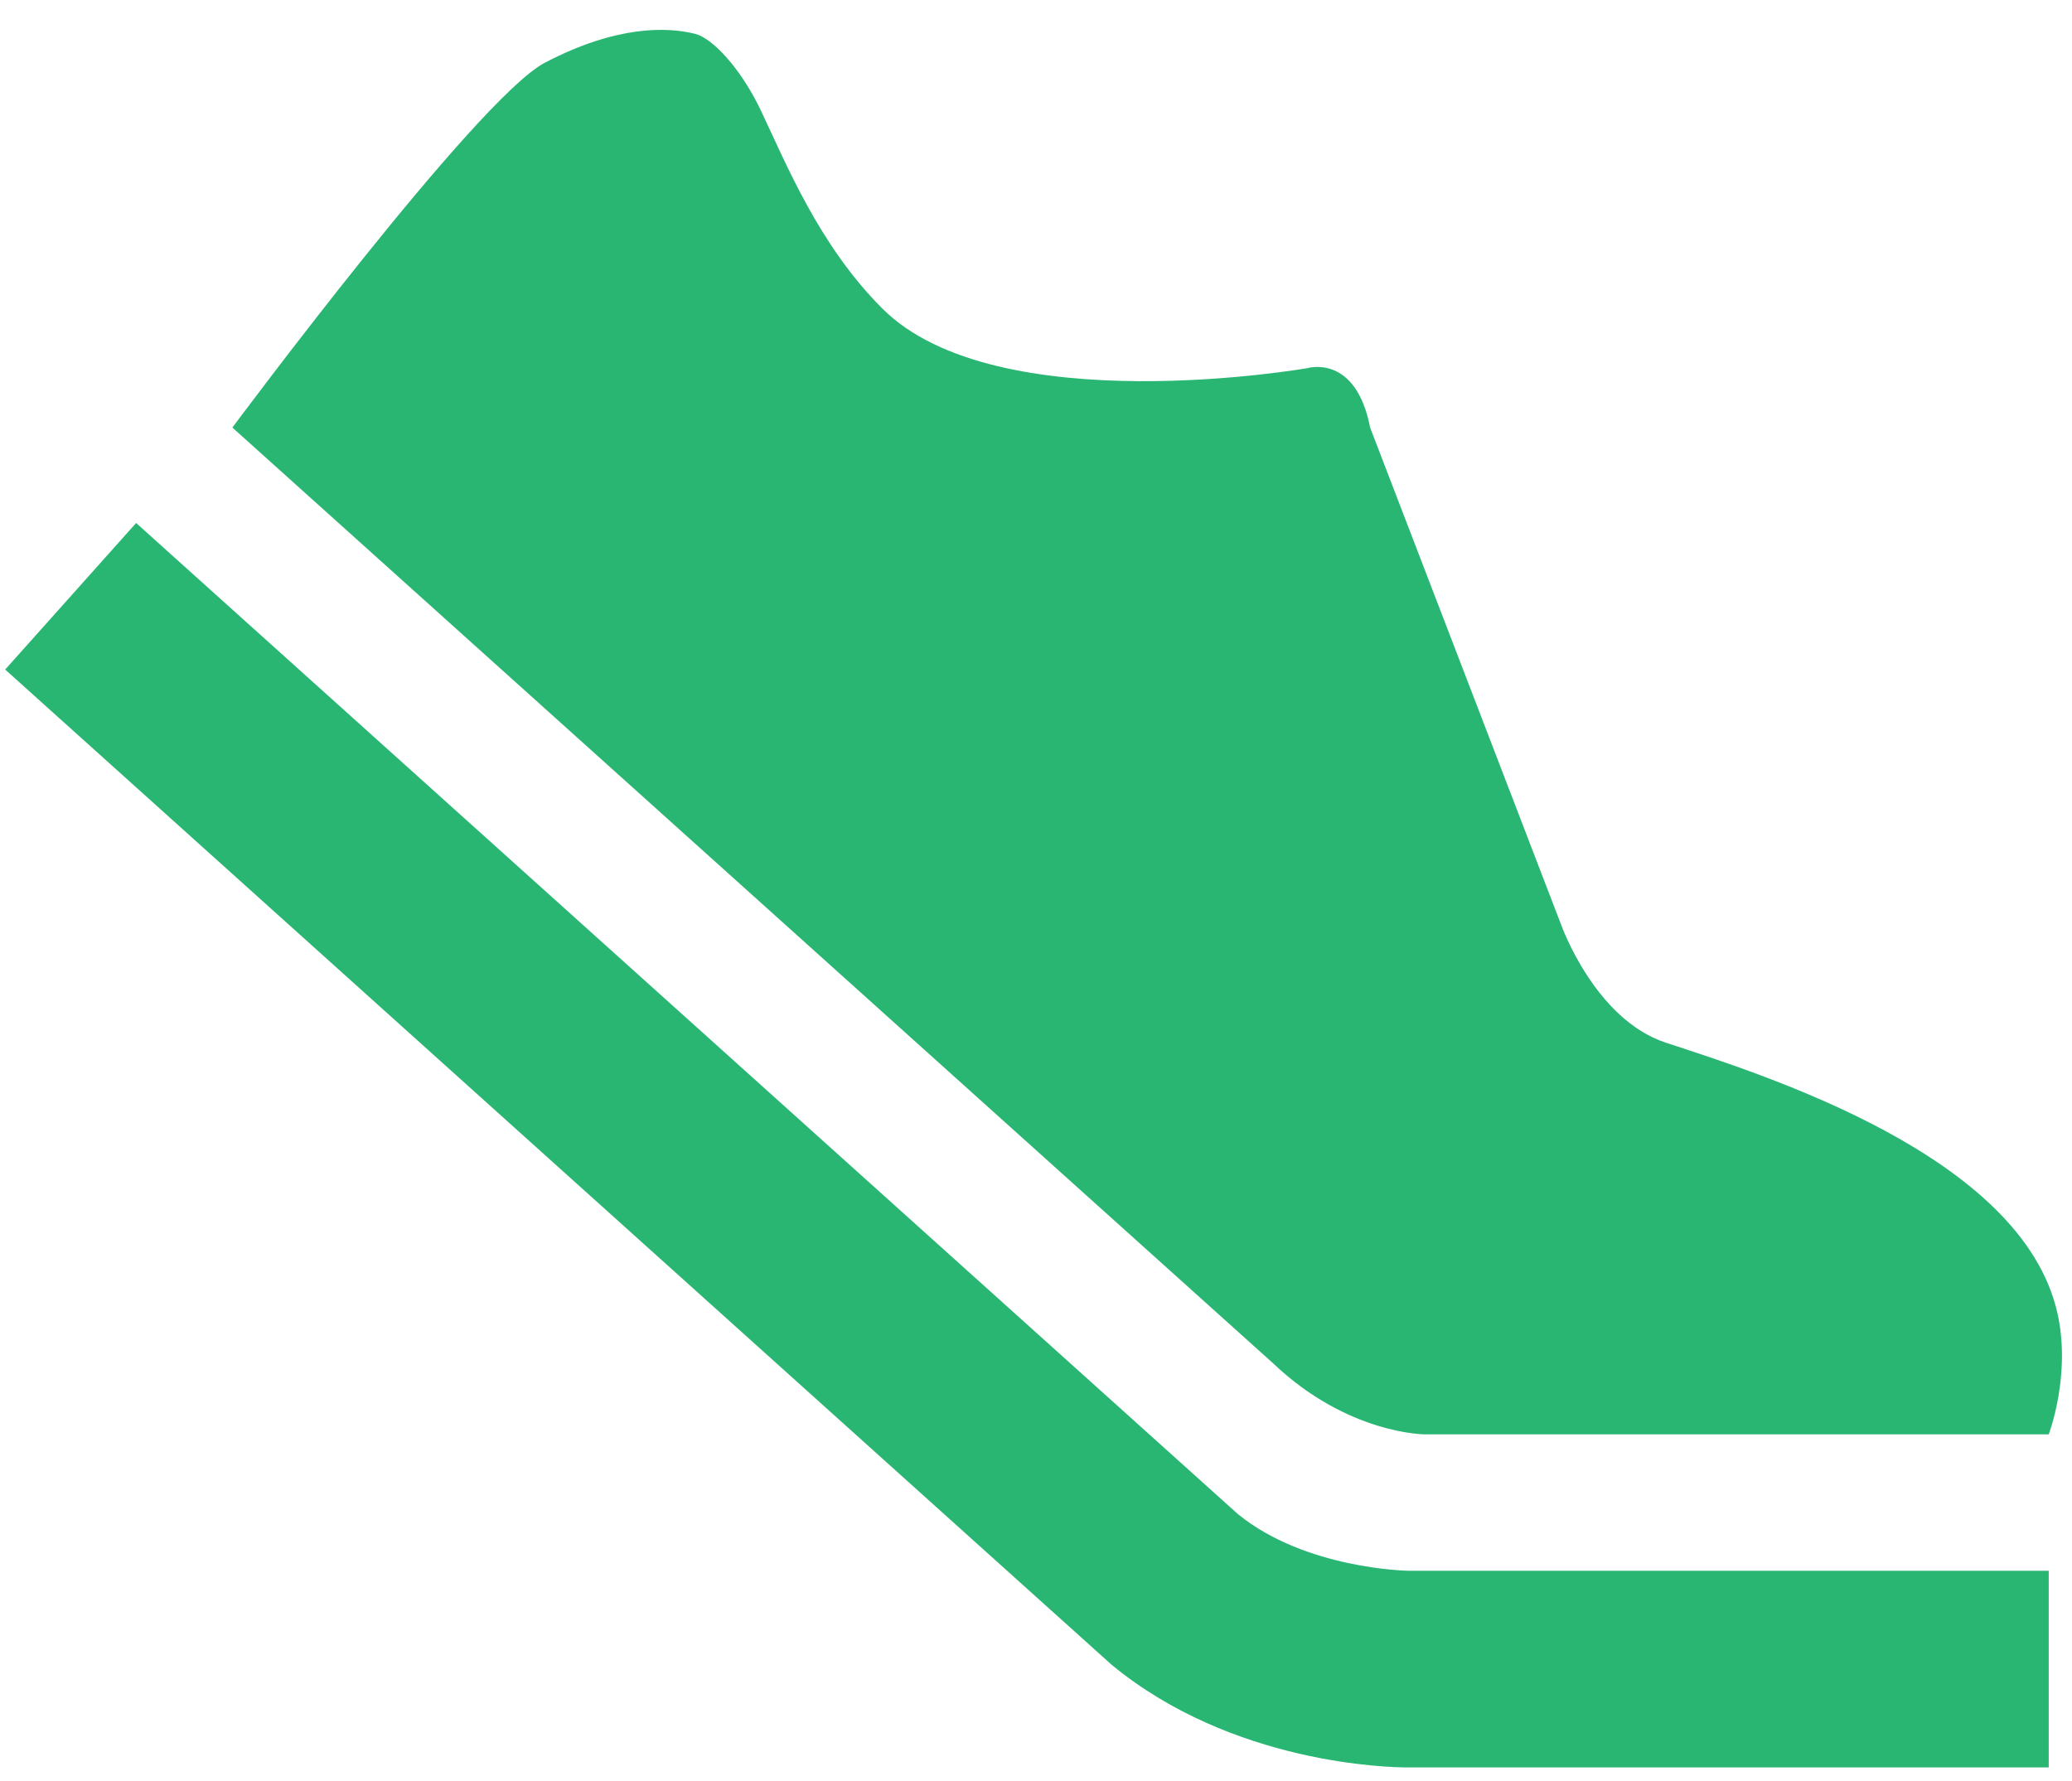
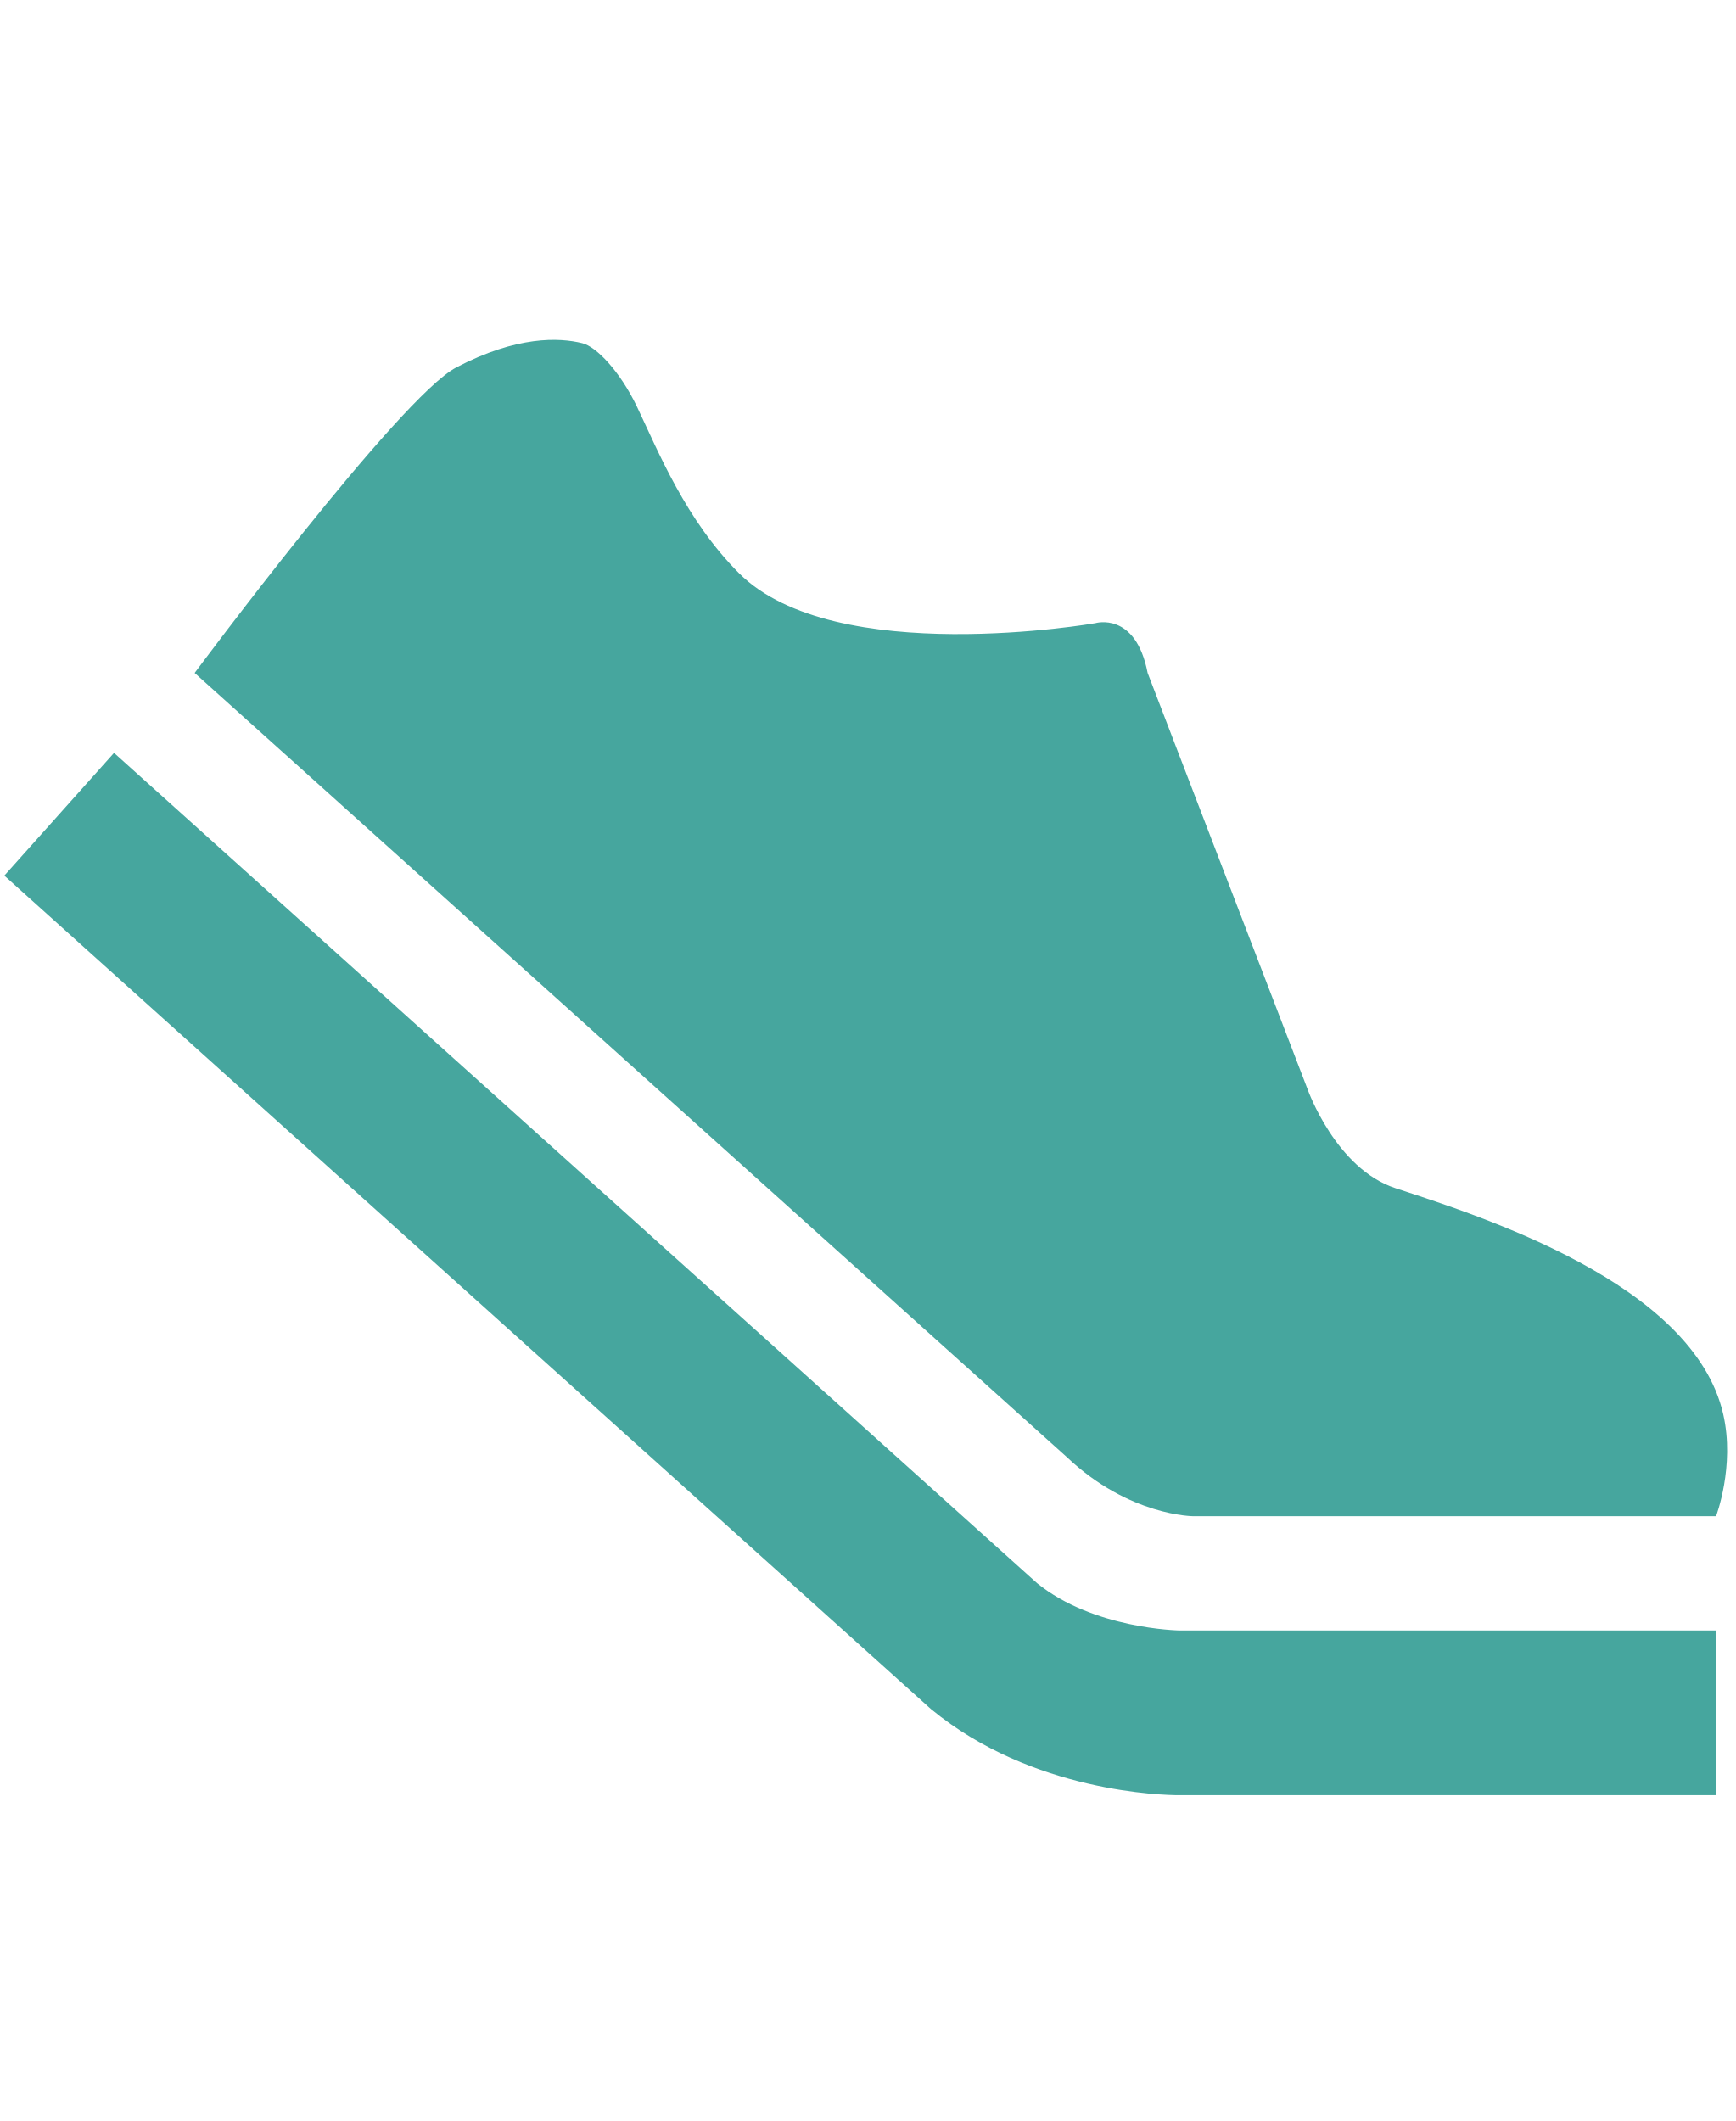
- <svg xmlns="http://www.w3.org/2000/svg" width="64" height="55" viewBox="0 0 64 55" fill="none">
-   <path d="M63.281 54.595H43.467C42.924 54.595 38.065 54.499 34.339 51.426L34.25 51.347L0.16 20.682L4.205 16.155L38.243 46.776C40.328 48.465 43.449 48.517 43.48 48.52H63.281V54.595H63.281Z" fill="#29B672" />
-   <path d="M63.281 44.307H44.013C44.013 44.307 41.636 44.307 39.336 42.123L7.178 13.207C7.178 13.207 14.732 3.037 16.826 1.939C19.061 0.769 20.62 0.833 21.474 1.046C21.982 1.169 22.857 2.067 23.492 3.393C24.284 5.055 25.288 7.565 27.253 9.53C30.784 13.06 40.393 11.37 40.393 11.37C40.393 11.37 41.879 10.924 42.32 13.206L48.226 28.579C48.226 28.579 49.262 31.491 51.458 32.209C54.573 33.232 62.445 35.708 63.546 40.546C63.985 42.463 63.281 44.307 63.281 44.307Z" fill="#29B672" />
+ <svg xmlns="http://www.w3.org/2000/svg" width="45" height="55" viewBox="0 0 64 55" fill="none">
+   <path d="M63.281 54.595H43.467C42.924 54.595 38.065 54.499 34.339 51.426L34.25 51.347L0.16 20.682L4.205 16.155L38.243 46.776C40.328 48.465 43.449 48.517 43.48 48.52H63.281V54.595H63.281Z" fill="#46A69E" />
+   <path d="M63.281 44.307H44.013C44.013 44.307 41.636 44.307 39.336 42.123L7.178 13.207C7.178 13.207 14.732 3.037 16.826 1.939C19.061 0.769 20.62 0.833 21.474 1.046C21.982 1.169 22.857 2.067 23.492 3.393C24.284 5.055 25.288 7.565 27.253 9.53C30.784 13.06 40.393 11.37 40.393 11.37C40.393 11.37 41.879 10.924 42.32 13.206L48.226 28.579C48.226 28.579 49.262 31.491 51.458 32.209C54.573 33.232 62.445 35.708 63.546 40.546C63.985 42.463 63.281 44.307 63.281 44.307Z" fill="#46A69E" />
</svg>
